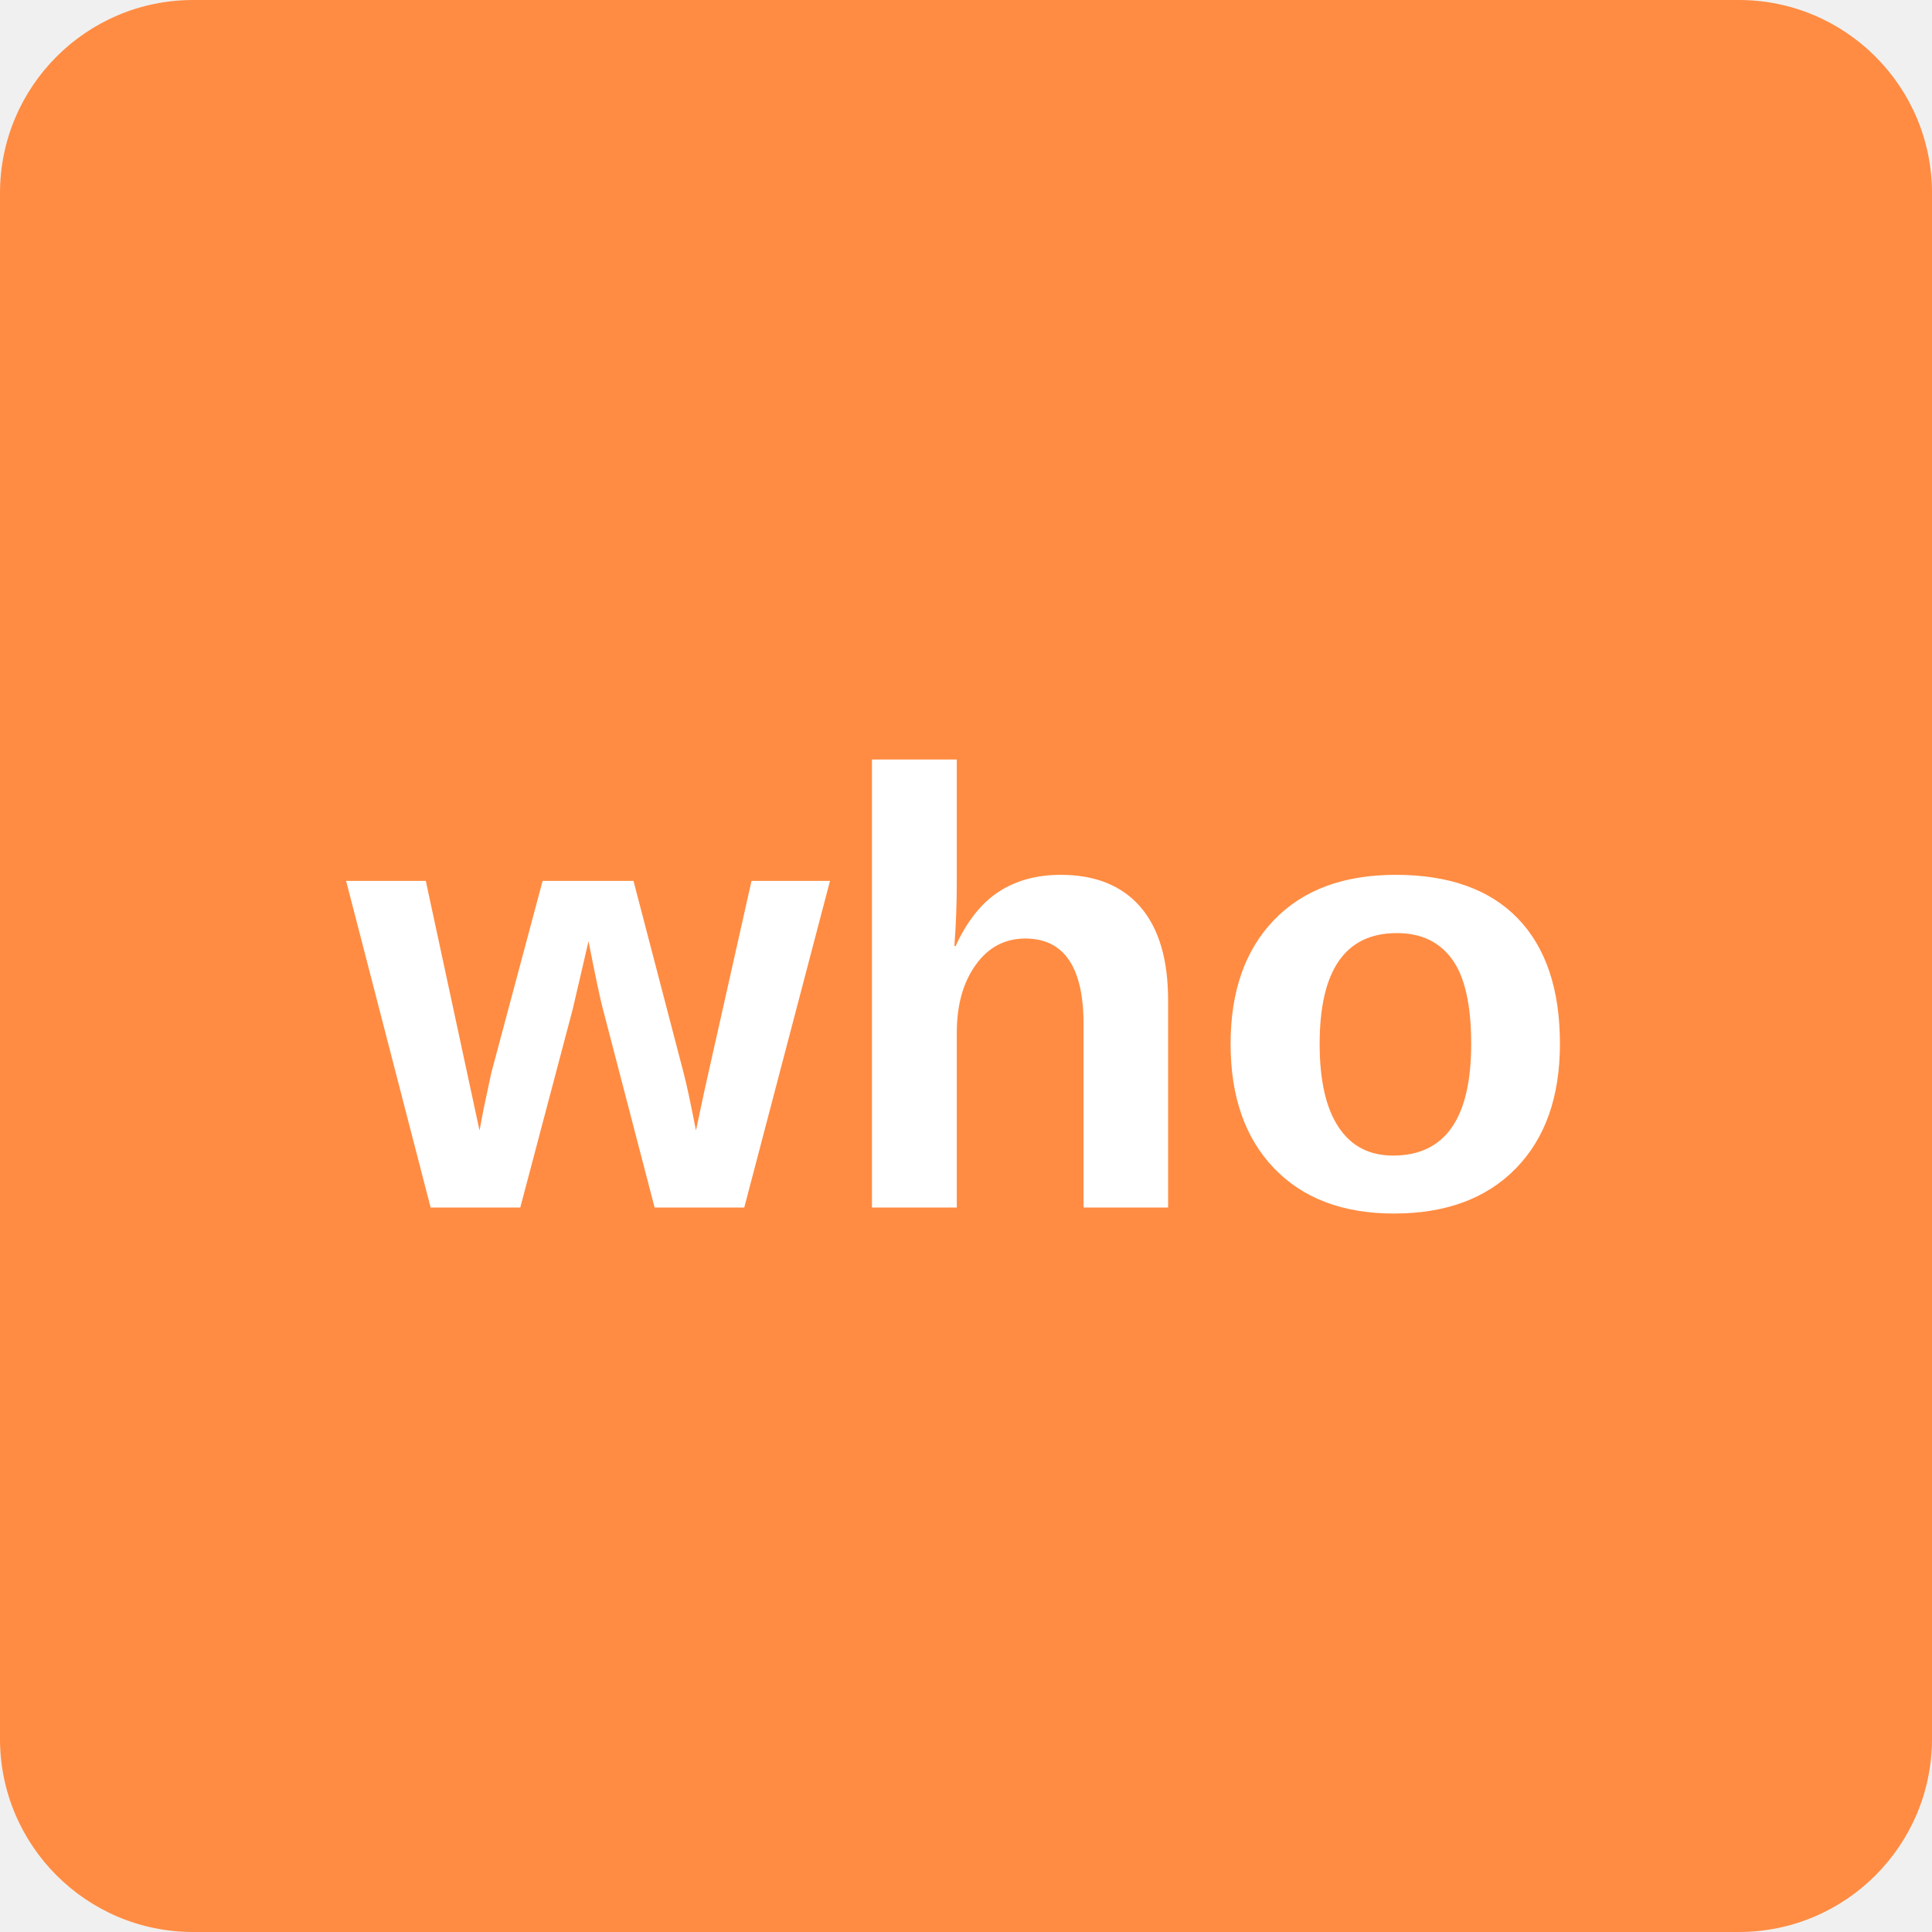
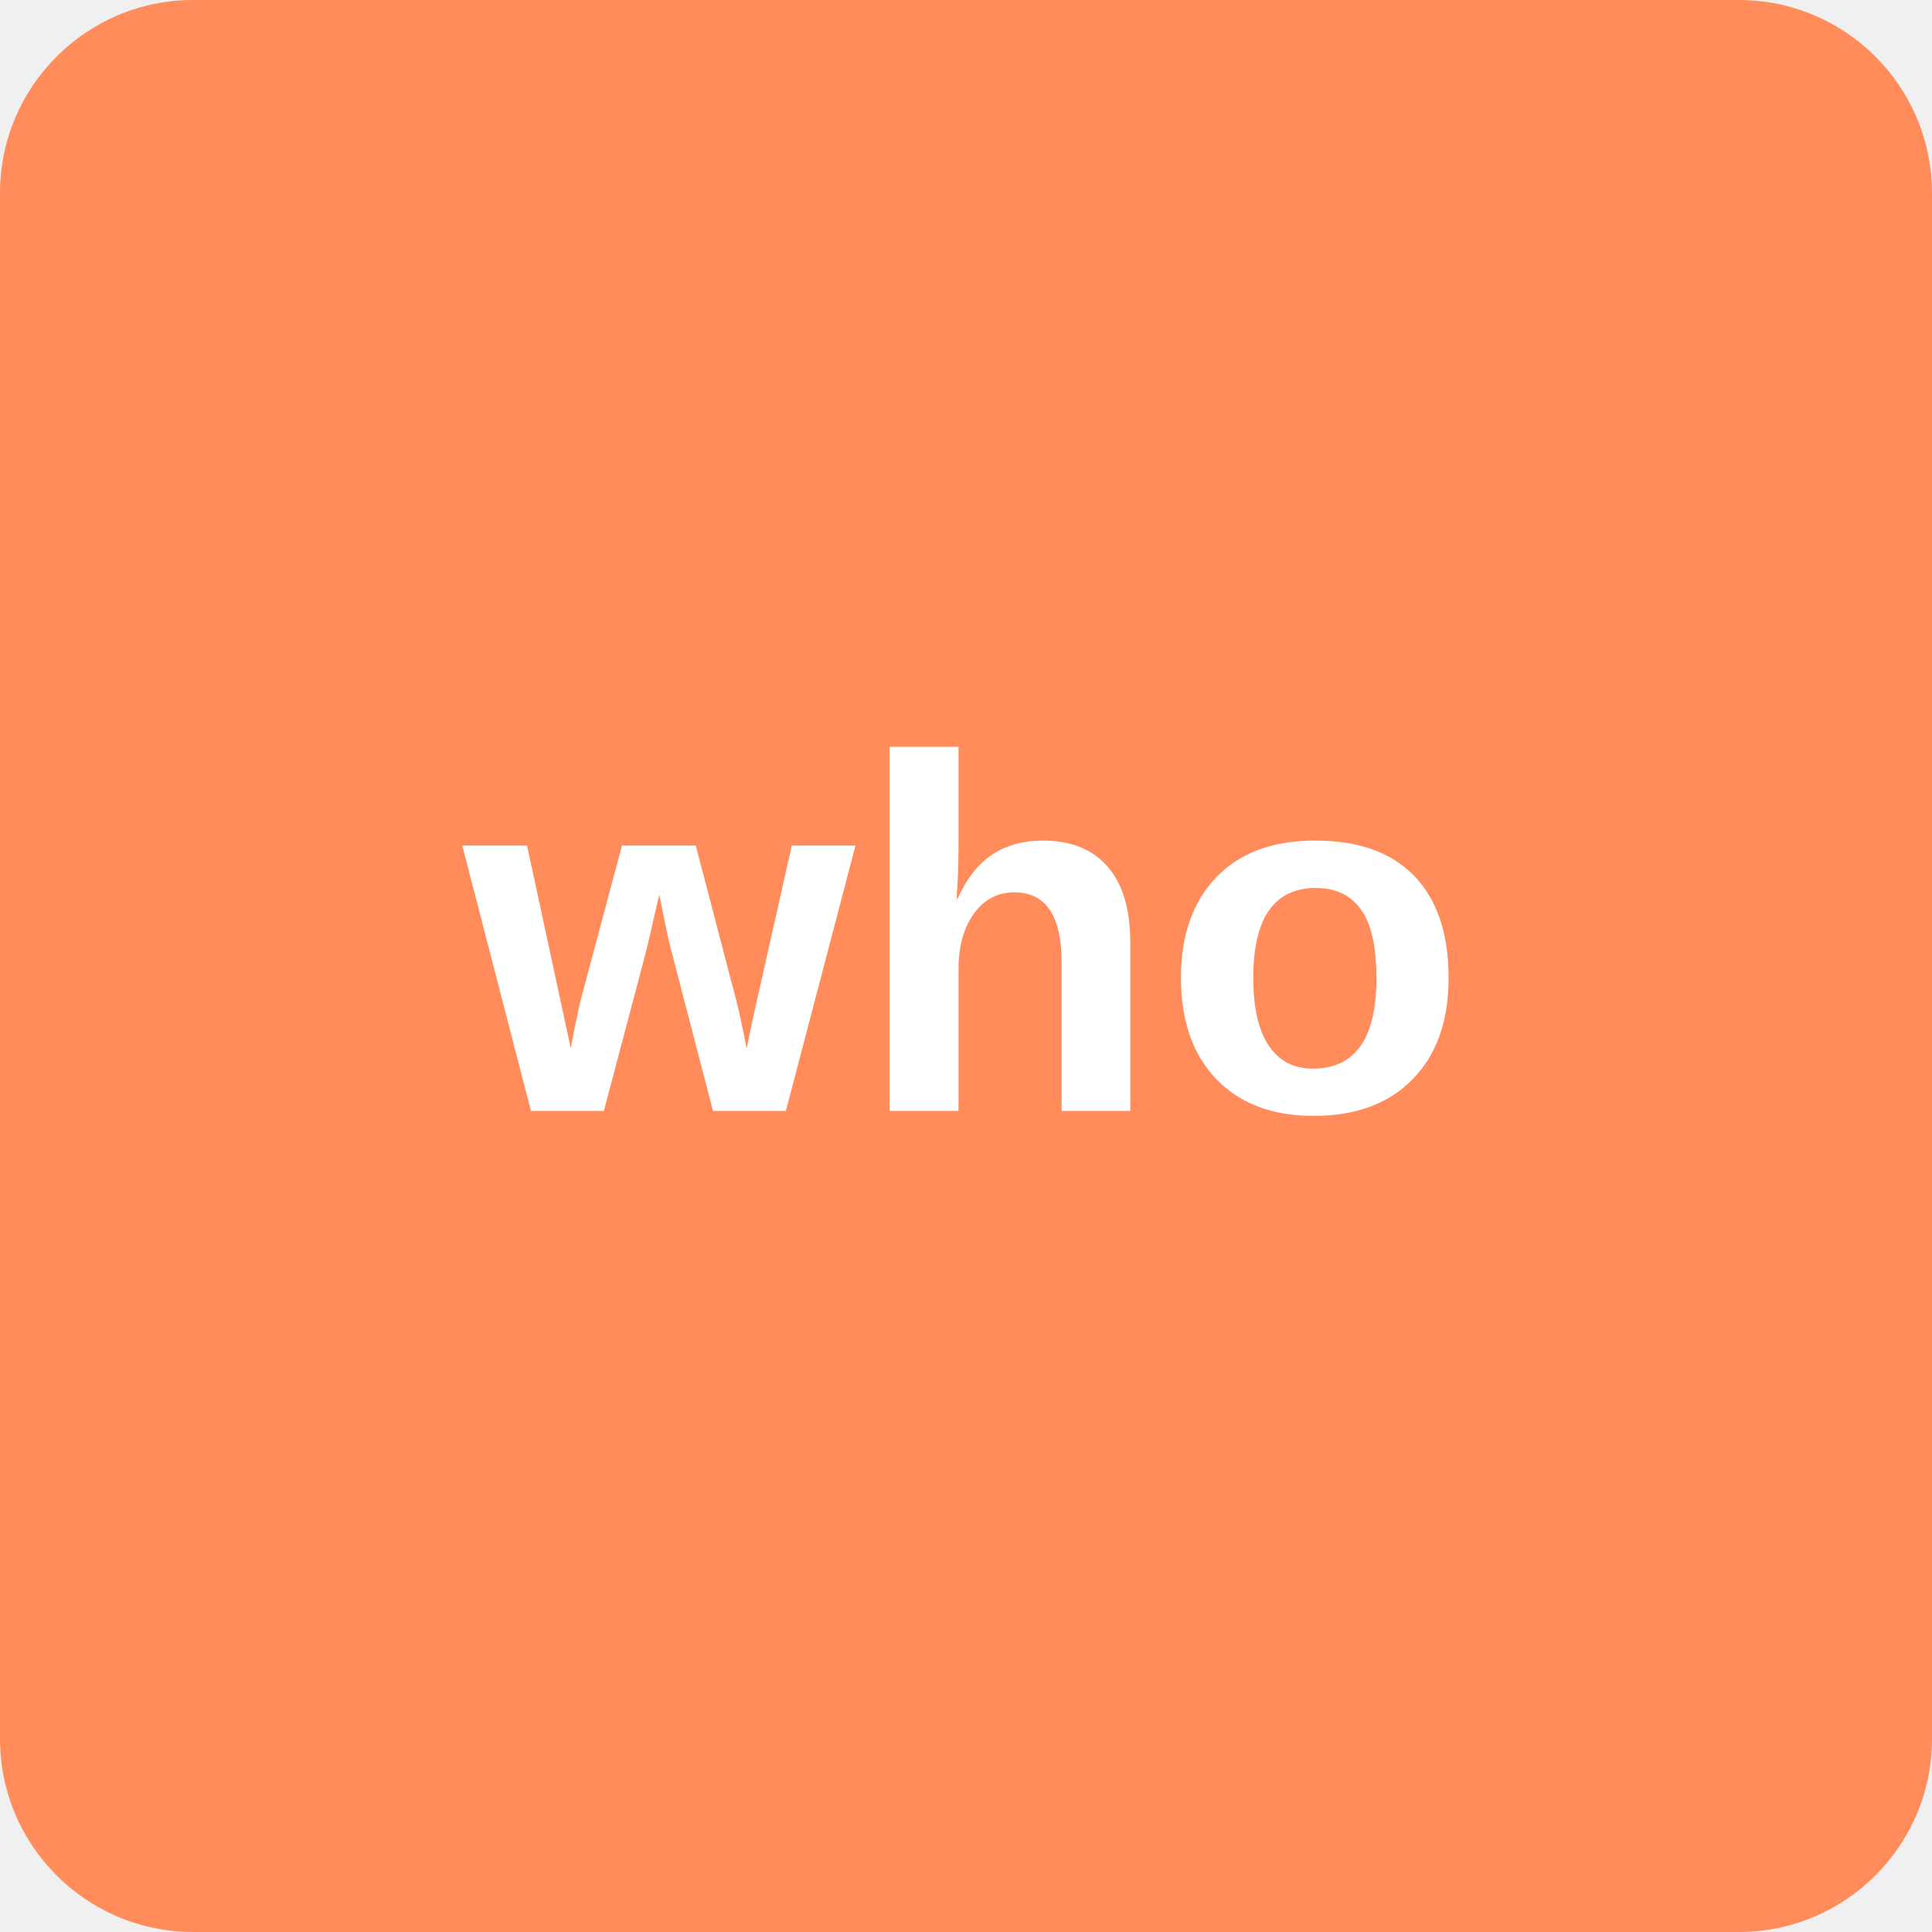
<svg xmlns="http://www.w3.org/2000/svg" width="200" height="200" viewBox="0 0 200 200" fill="none">
-   <rect width="200" height="200" rx="20" fill="#FF8C42" />
-   <text x="100" y="125" font-family="Arial, sans-serif" font-size="64" font-weight="bold" fill="white" text-anchor="middle">who</text>
+   <rect width="200" height="200" rx="20" fill="#FF8C5A" />
+   <text x="100" y="115" font-family="Arial, sans-serif" font-size="52" font-weight="bold" fill="white" text-anchor="middle">who</text>
</svg>
